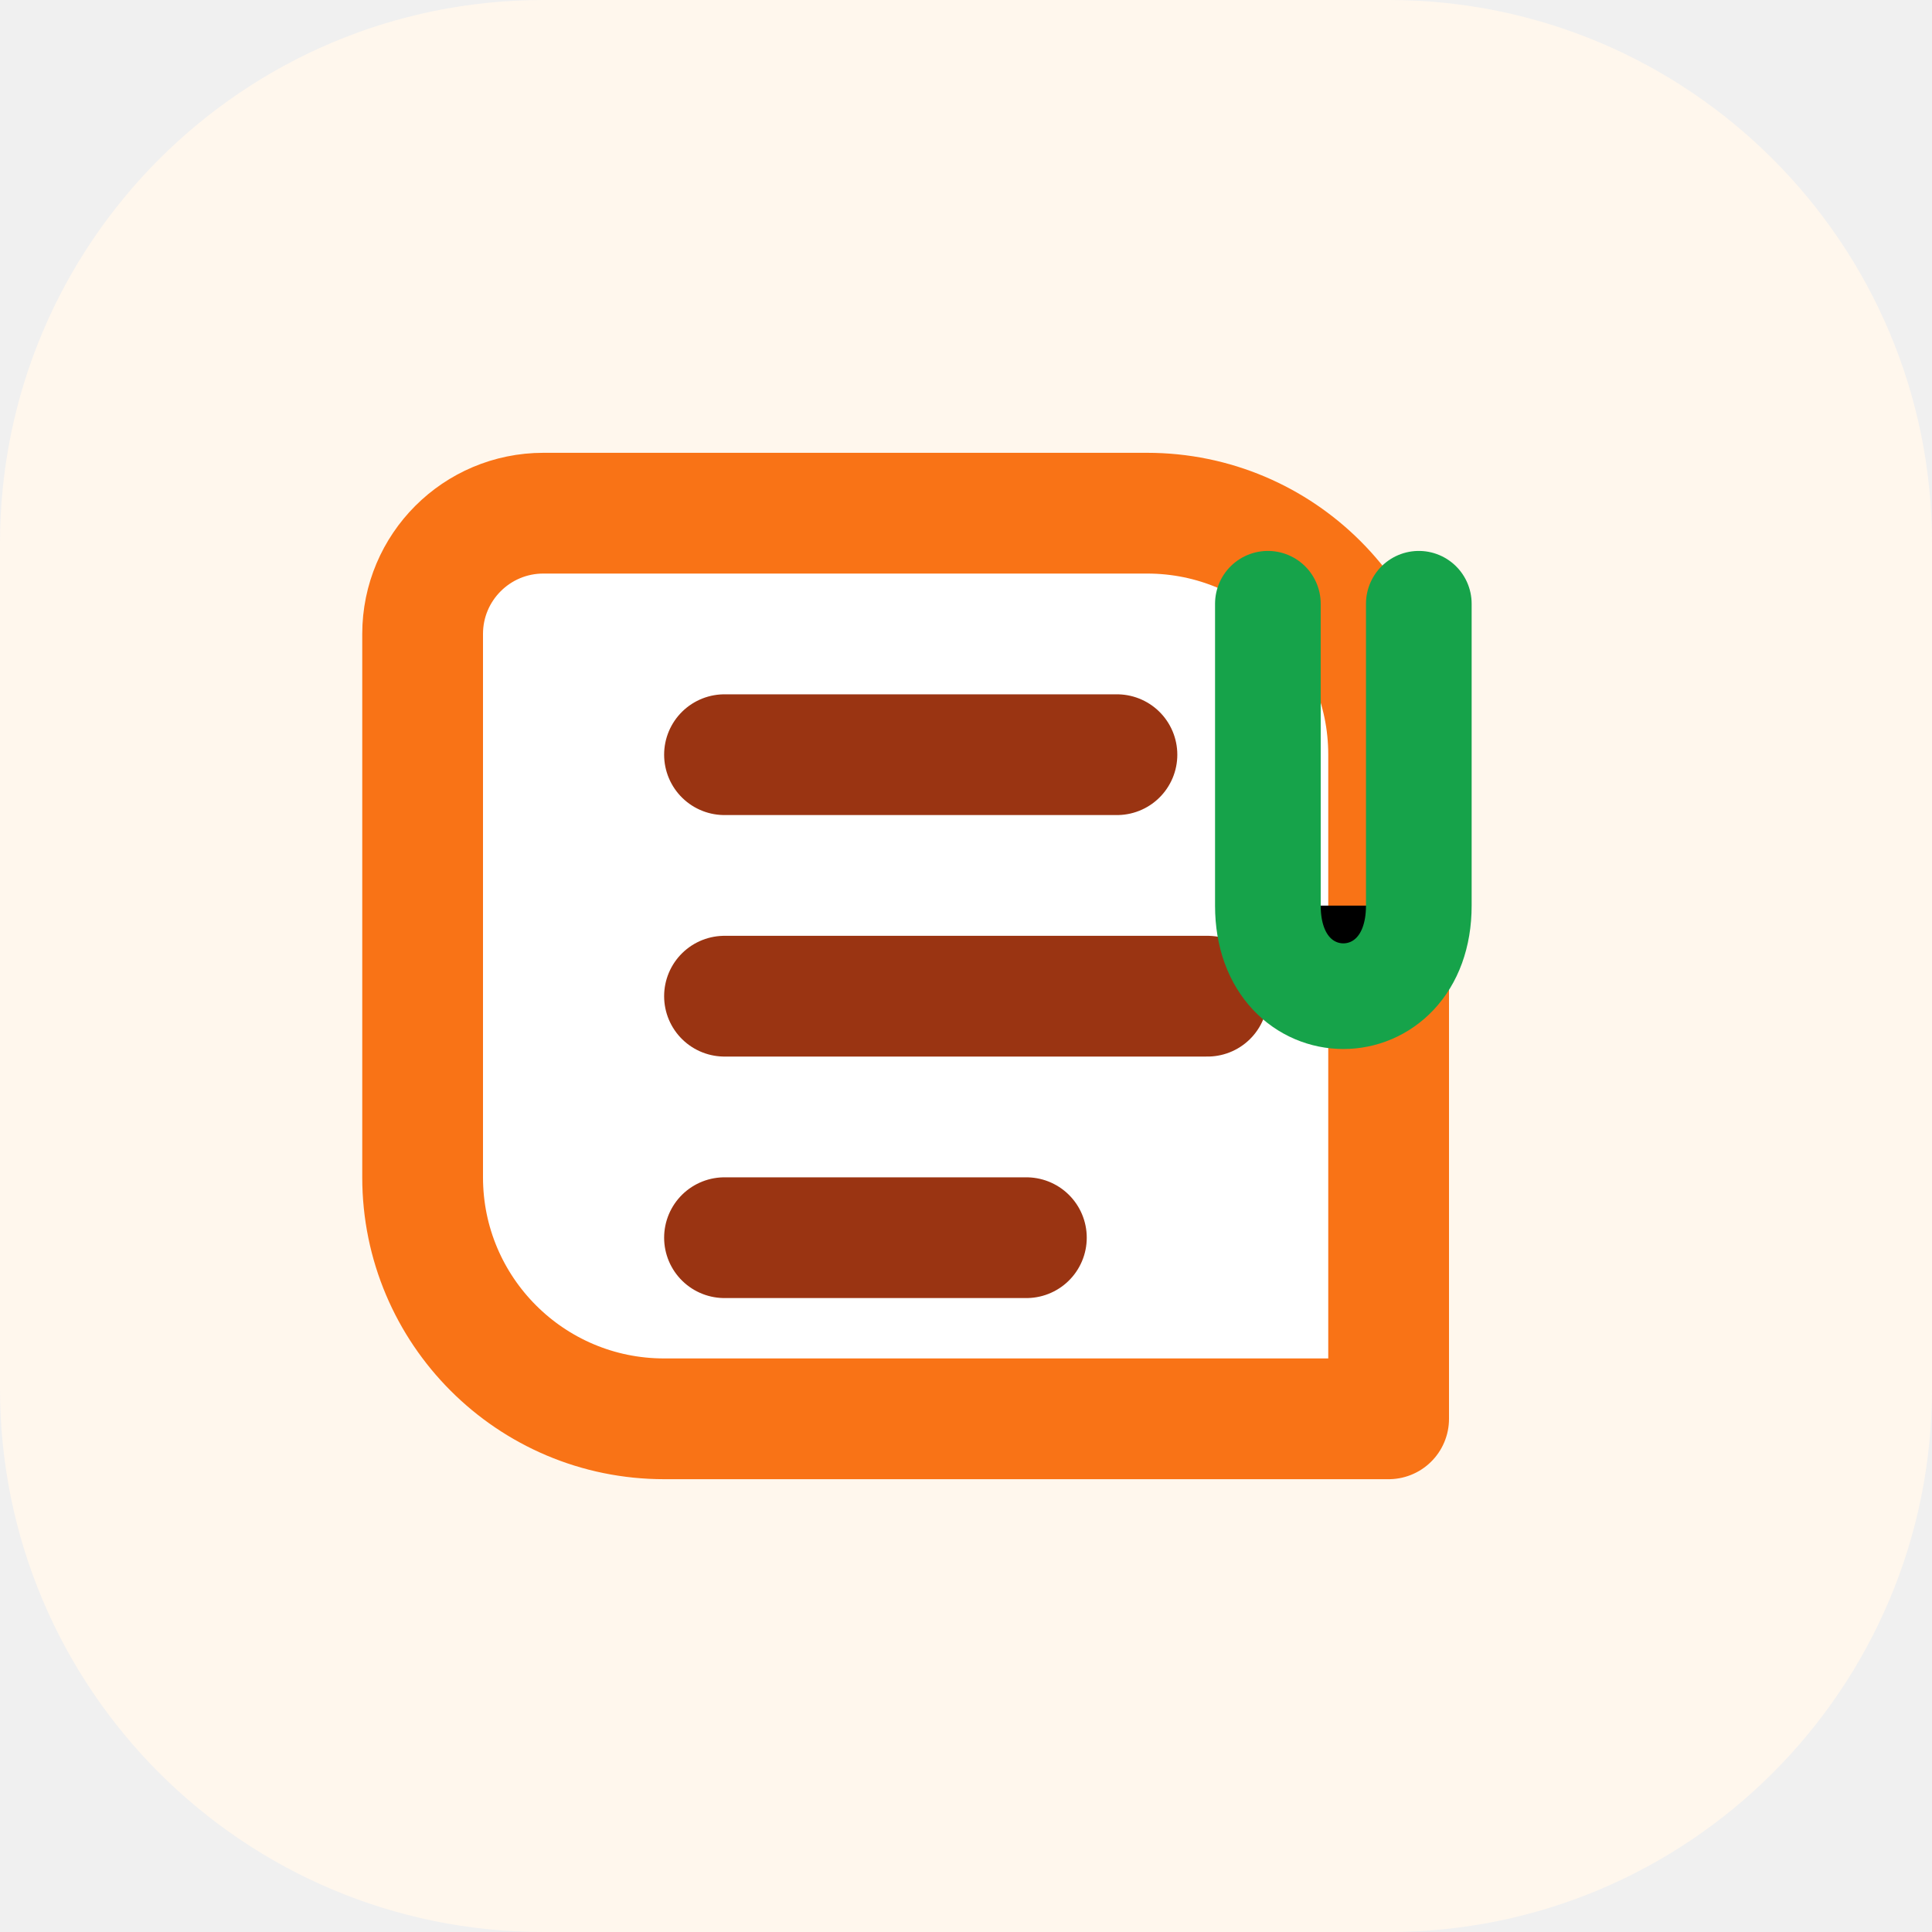
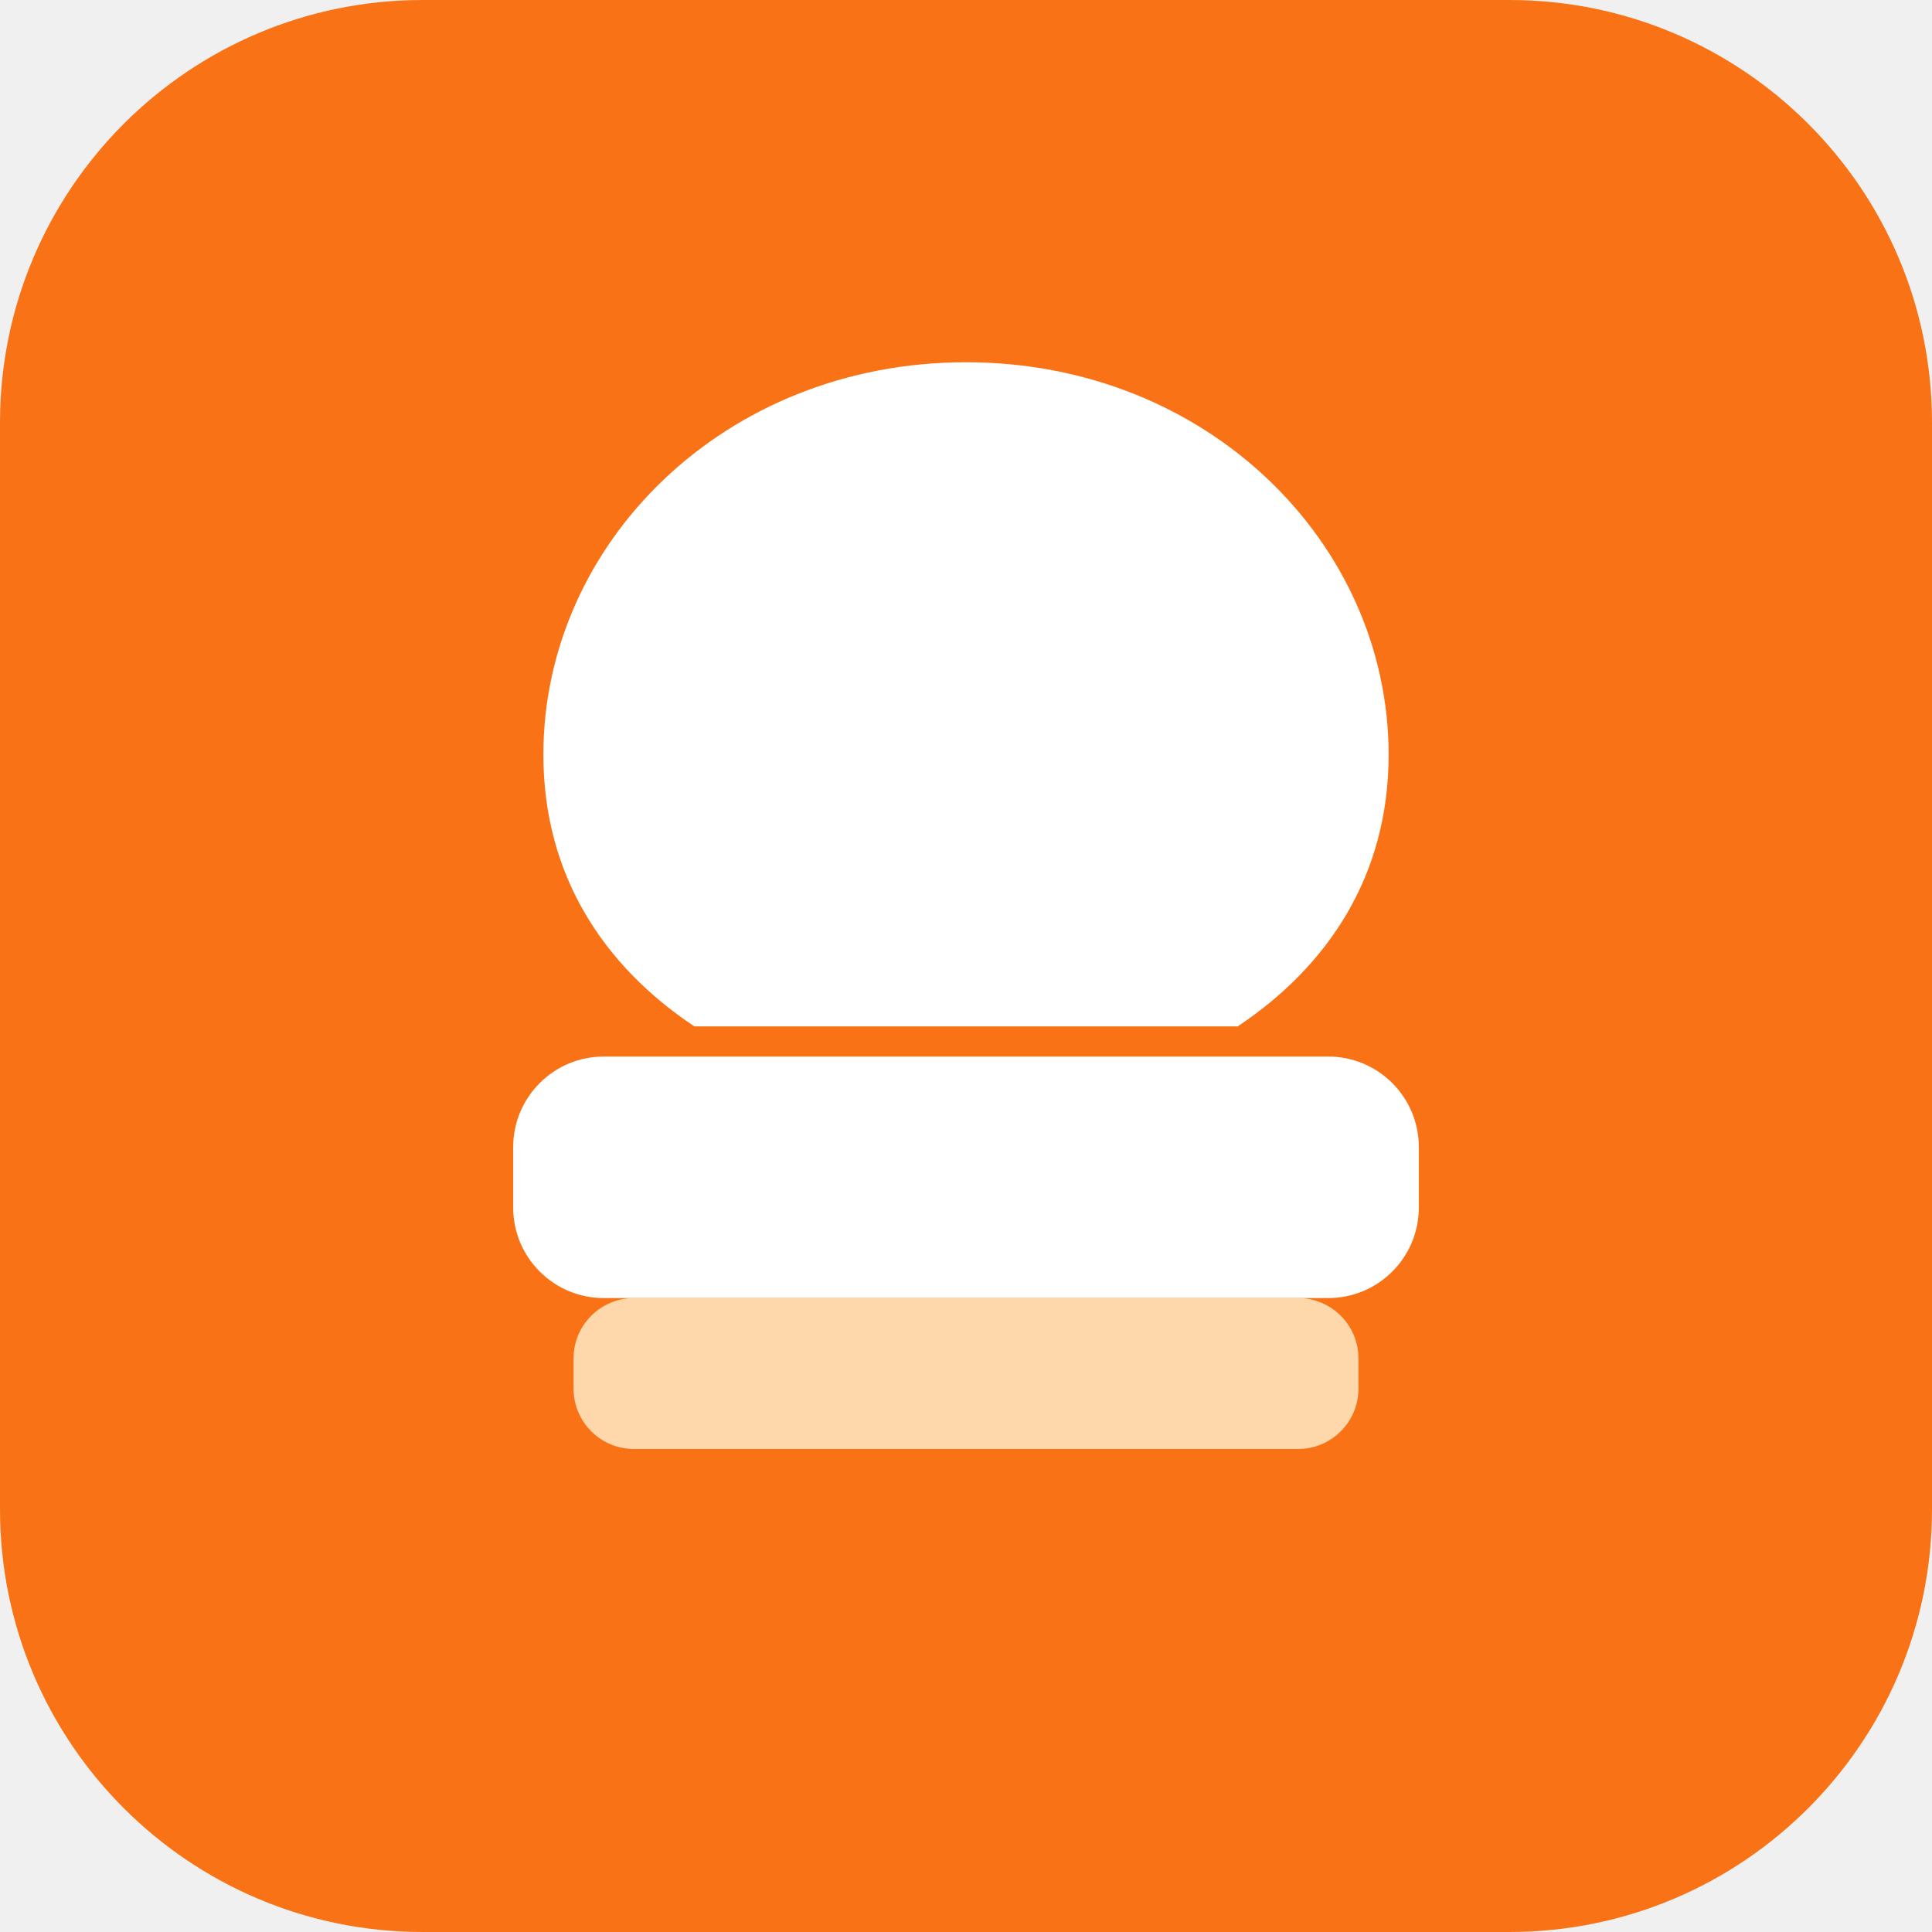
- <svg xmlns="http://www.w3.org/2000/svg" viewBox="0 0 64 64">
-   <rect width="64" height="64" rx="18" fill="#fff7ed" />
-   <path d="M18 17h20a8 8 0 0 1 8 8v22H22a8 8 0 0 1-8-8V21a4 4 0 0 1 4-4Z" fill="#ffffff" stroke="#f97316" stroke-width="4" stroke-linejoin="round" />
-   <path d="M24 25h13M24 33h16M24 41h10" stroke="#9a3412" stroke-width="4" stroke-linecap="round" />
-   <path d="M47 20v10M42 20v10M42 30c0 4 5 4 5 0" stroke="#16a34a" stroke-width="3.5" stroke-linecap="round" />
+ <svg xmlns="http://www.w3.org/2000/svg" viewBox="0 0 64 64" shape-rendering="geometricPrecision">
+   <rect width="64" height="64" rx="14" fill="#f97316" />
+   <path d="M32 12 C24 12 18 18 18 25 C18 29 20 32 23 34 L41 34 C44 32 46 29 46 25 C46 18 40 12 32 12 Z" fill="white" />
+   <rect x="17" y="35" width="30" height="8" rx="3" fill="white" />
+   <rect x="19" y="43" width="26" height="5" rx="2" fill="#fed7aa" />
</svg>
